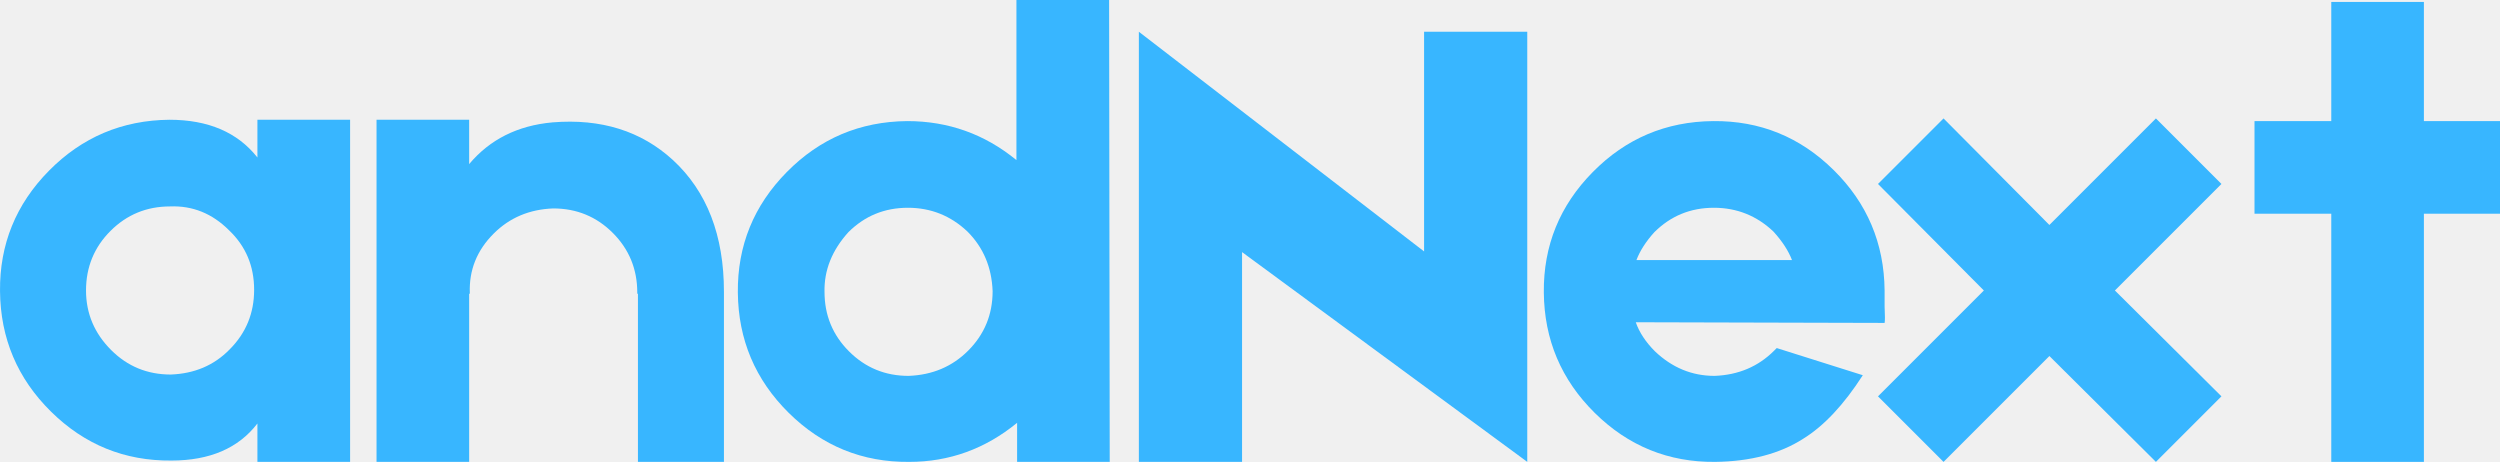
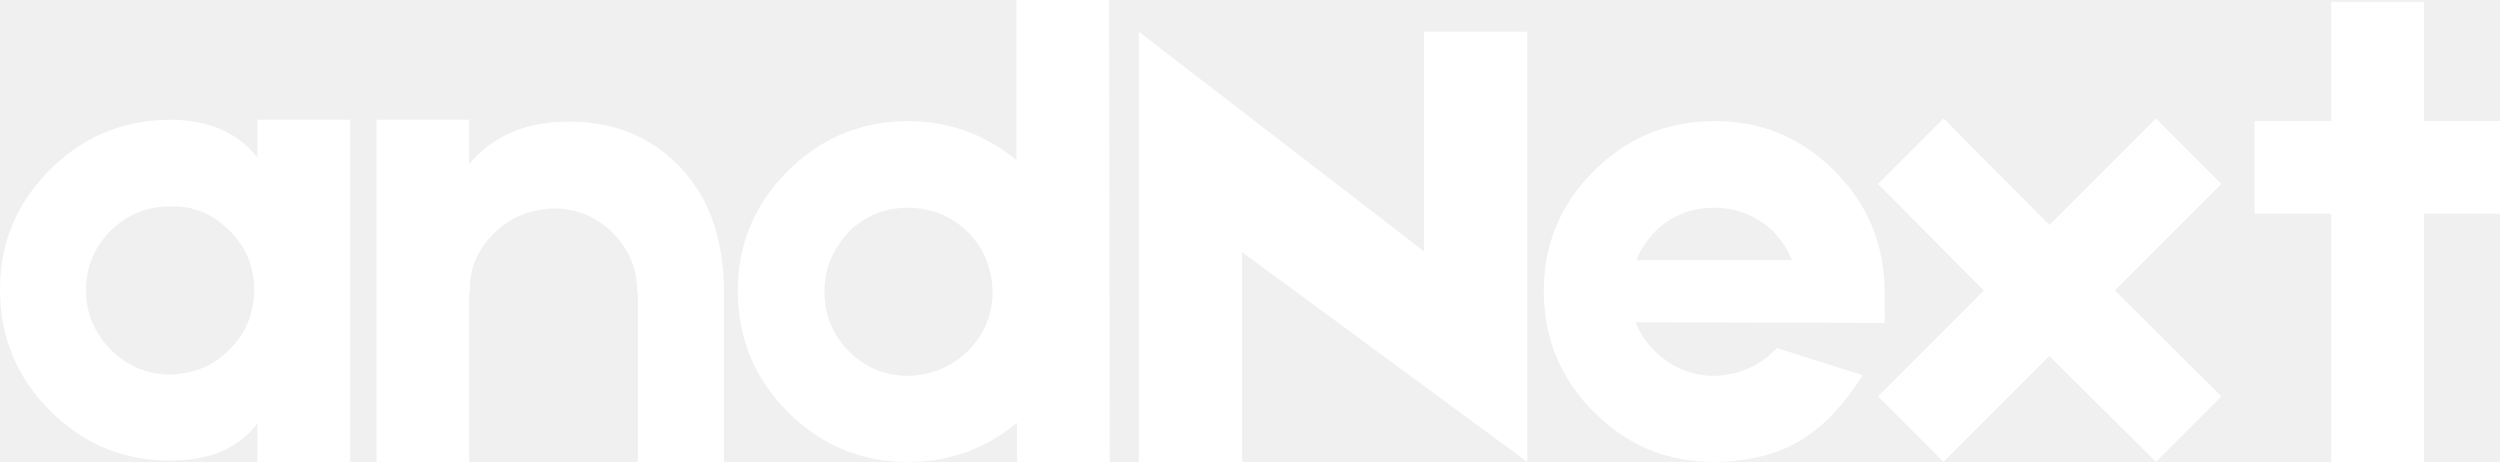
<svg xmlns="http://www.w3.org/2000/svg" zoomAndPan="magnify" preserveAspectRatio="xMidYMid meet" version="1.0" viewBox="82.87 349.94 643.17 118.83">
  <defs>
    <g />
    <clipPath id="43ccbdcdfa">
      <rect x="0" width="651" y="0" height="224" />
    </clipPath>
  </defs>
  <g transform="matrix(1, 0, 0, 1, 80, 293)">
    <g clip-path="url(#43ccbdcdfa)">
-       <g fill="#38b6ff" fill-opacity="1">
+       <g fill="#fff" fill-opacity="1">
        <g transform="translate(0.999999, 175.7663)">
          <g>
            <path d="M 68.094 -88.016 L 91.938 -88.016 L 91.938 0 L 68.094 0 L 68.094 -9.875 C 63.219 -3.52 55.844 -0.344 45.969 -0.344 C 33.938 -0.227 23.609 -4.426 14.984 -12.938 C 6.359 -21.445 1.988 -31.773 1.875 -43.922 C 1.758 -55.953 5.957 -66.281 14.469 -74.906 C 22.977 -83.531 33.305 -87.898 45.453 -88.016 C 55.441 -88.016 62.988 -84.781 68.094 -78.312 Z M 60.953 -28.938 C 65.148 -33.133 67.25 -38.242 67.25 -44.266 C 67.25 -50.391 65.094 -55.5 60.781 -59.594 C 56.469 -63.906 51.414 -65.945 45.625 -65.719 C 39.613 -65.719 34.504 -63.617 30.297 -59.422 C 26.098 -55.223 24 -50.113 24 -44.094 C 24 -38.188 26.156 -33.078 30.469 -28.766 C 34.676 -24.566 39.785 -22.469 45.797 -22.469 C 51.922 -22.695 56.973 -24.852 60.953 -28.938 Z M 60.953 -28.938 " />
          </g>
        </g>
      </g>
-       <g fill="#38b6ff" fill-opacity="1">
+       <g fill="#fff" fill-opacity="1">
        <g transform="translate(96.3346, 175.7663)">
          <g>
            <path d="M 48.688 -87.344 C 61.176 -88.363 71.504 -85.129 79.672 -77.641 C 88.41 -69.578 92.781 -58.281 92.781 -43.75 L 92.781 0 L 70.656 0 L 70.656 -43.25 L 70.484 -43.25 L 70.484 -43.578 C 70.484 -49.598 68.383 -54.707 64.188 -58.906 C 59.988 -63.102 54.879 -65.203 48.859 -65.203 C 42.734 -64.973 37.629 -62.816 33.547 -58.734 C 29.223 -54.422 27.176 -49.312 27.406 -43.406 L 27.406 -43.25 L 27.234 -43.25 L 27.234 0 L 3.406 0 L 3.406 -88.016 L 27.234 -88.016 L 27.234 -76.609 C 32.566 -82.961 39.719 -86.539 48.688 -87.344 Z M 48.688 -87.344 " />
          </g>
        </g>
      </g>
-       <g fill="#38b6ff" fill-opacity="1">
+       <g fill="#fff" fill-opacity="1">
        <g transform="translate(190.818, 175.7663)">
          <g>
            <path d="M 73.719 0 L 73.719 -10.047 C 65.539 -3.348 56.289 0 45.969 0 C 33.938 0.113 23.609 -4.082 14.984 -12.594 C 6.359 -21.113 1.988 -31.441 1.875 -43.578 C 1.758 -55.609 5.957 -65.938 14.469 -74.562 C 22.977 -83.195 33.305 -87.566 45.453 -87.672 C 56.016 -87.672 65.379 -84.328 73.547 -77.641 L 73.547 -118.828 L 97.391 -118.828 L 97.547 0 Z M 61.125 -28.609 C 65.32 -32.805 67.422 -37.91 67.422 -43.922 C 67.191 -50.055 65.035 -55.164 60.953 -59.25 C 56.641 -63.332 51.531 -65.375 45.625 -65.375 C 39.613 -65.375 34.504 -63.273 30.297 -59.078 C 26.098 -54.422 24.055 -49.312 24.172 -43.75 C 24.172 -37.738 26.27 -32.633 30.469 -28.438 C 34.676 -24.227 39.785 -22.125 45.797 -22.125 C 51.922 -22.352 57.031 -24.516 61.125 -28.609 Z M 61.125 -28.609 " />
          </g>
        </g>
      </g>
-       <g fill="#38b6ff" fill-opacity="1">
+       <g fill="#fff" fill-opacity="1">
        <g transform="translate(291.7705, 175.7663)">
          <g>
            <path d="M 77.469 -110.656 L 104.016 -110.656 L 104.016 0 L 30.641 -53.969 L 30.641 0 L 4.094 0 L 4.094 -110.656 L 77.469 -54.141 Z M 77.469 -110.656 " />
          </g>
        </g>
      </g>
-       <g fill="#38b6ff" fill-opacity="1">
+       <g fill="#fff" fill-opacity="1">
        <g transform="translate(398.1708, 175.7663)">
          <g>
            <path d="M 89.547 -40.016 C 89.66 -37.629 89.66 -36.207 89.547 -35.75 L 25.531 -35.922 C 26.445 -33.305 28.094 -30.812 30.469 -28.438 C 34.895 -24.227 40.004 -22.125 45.797 -22.125 C 51.922 -22.352 57.031 -24.516 61.125 -28.609 L 61.797 -29.281 L 83.938 -22.297 C 79.051 -14.691 73.941 -9.242 68.609 -5.953 C 62.598 -2.098 55.051 -0.113 45.969 0 C 33.938 0.113 23.609 -4.082 14.984 -12.594 C 6.359 -21.113 1.988 -31.441 1.875 -43.578 C 1.758 -55.609 5.957 -65.938 14.469 -74.562 C 22.977 -83.195 33.305 -87.566 45.453 -87.672 C 57.484 -87.785 67.812 -83.586 76.438 -75.078 C 85.062 -66.566 89.43 -56.238 89.547 -44.094 Z M 45.625 -65.375 C 39.613 -65.375 34.504 -63.273 30.297 -59.078 C 28.141 -56.691 26.609 -54.305 25.703 -51.922 L 65.719 -51.922 C 64.812 -54.305 63.223 -56.75 60.953 -59.25 C 56.641 -63.332 51.531 -65.375 45.625 -65.375 Z M 45.625 -65.375 " />
          </g>
        </g>
      </g>
-       <g fill="#38b6ff" fill-opacity="1">
+       <g fill="#fff" fill-opacity="1">
        <g transform="translate(480.9072, 175.7663)">
          <g>
            <path d="M 76.609 0 L 49.203 -27.234 L 21.969 0 L 5.109 -16.859 L 32.344 -44.094 L 5.109 -71.5 L 21.969 -88.359 L 49.203 -60.953 L 76.609 -88.359 L 93.469 -71.5 L 66.062 -44.094 L 93.469 -16.859 Z M 76.609 0 " />
          </g>
        </g>
      </g>
-       <g fill="#38b6ff" fill-opacity="1">
+       <g fill="#fff" fill-opacity="1">
        <g transform="translate(577.7739, 175.7663)">
          <g>
            <path d="M 68.266 -87.672 L 68.266 -63.844 L 48.688 -63.844 L 48.688 0 L 24.859 0 L 24.859 -63.844 L 5.109 -63.844 L 5.109 -87.672 L 24.859 -87.672 L 24.859 -118.328 L 48.688 -118.328 L 48.688 -87.672 Z M 68.266 -87.672 " />
          </g>
        </g>
      </g>
    </g>
  </g>
</svg>
